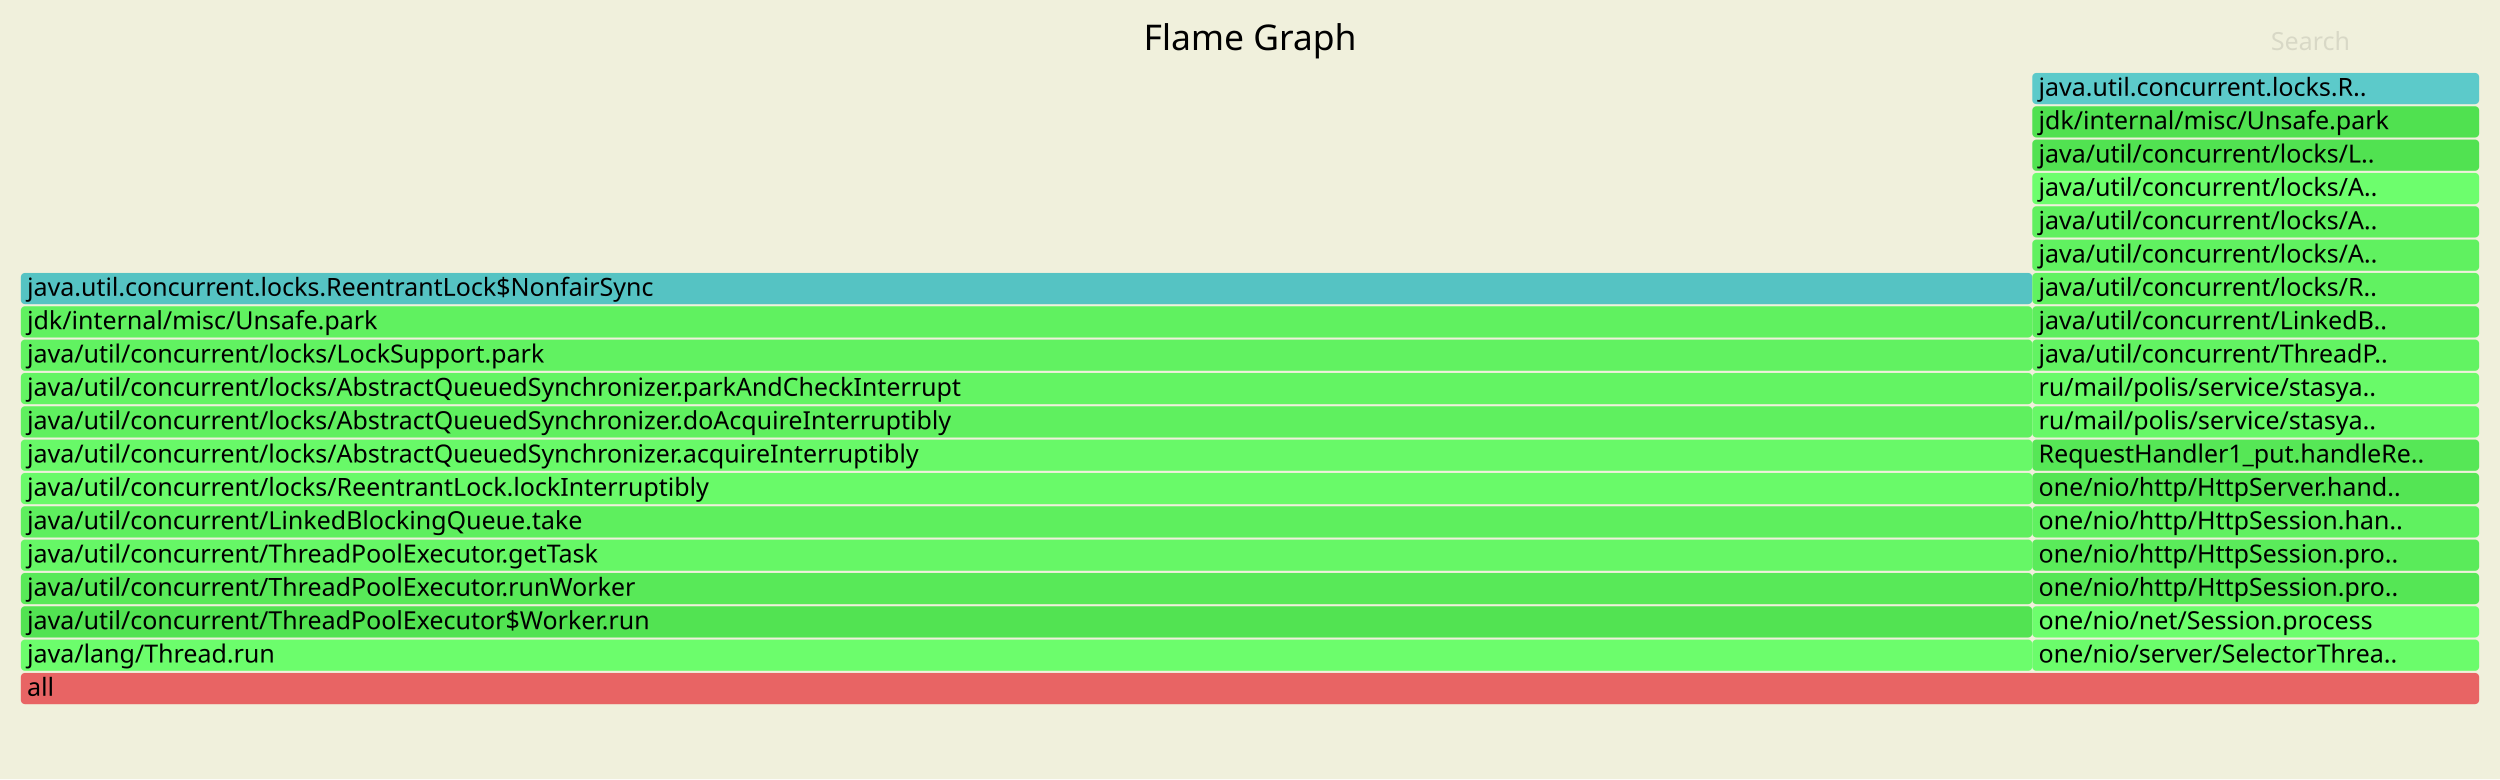
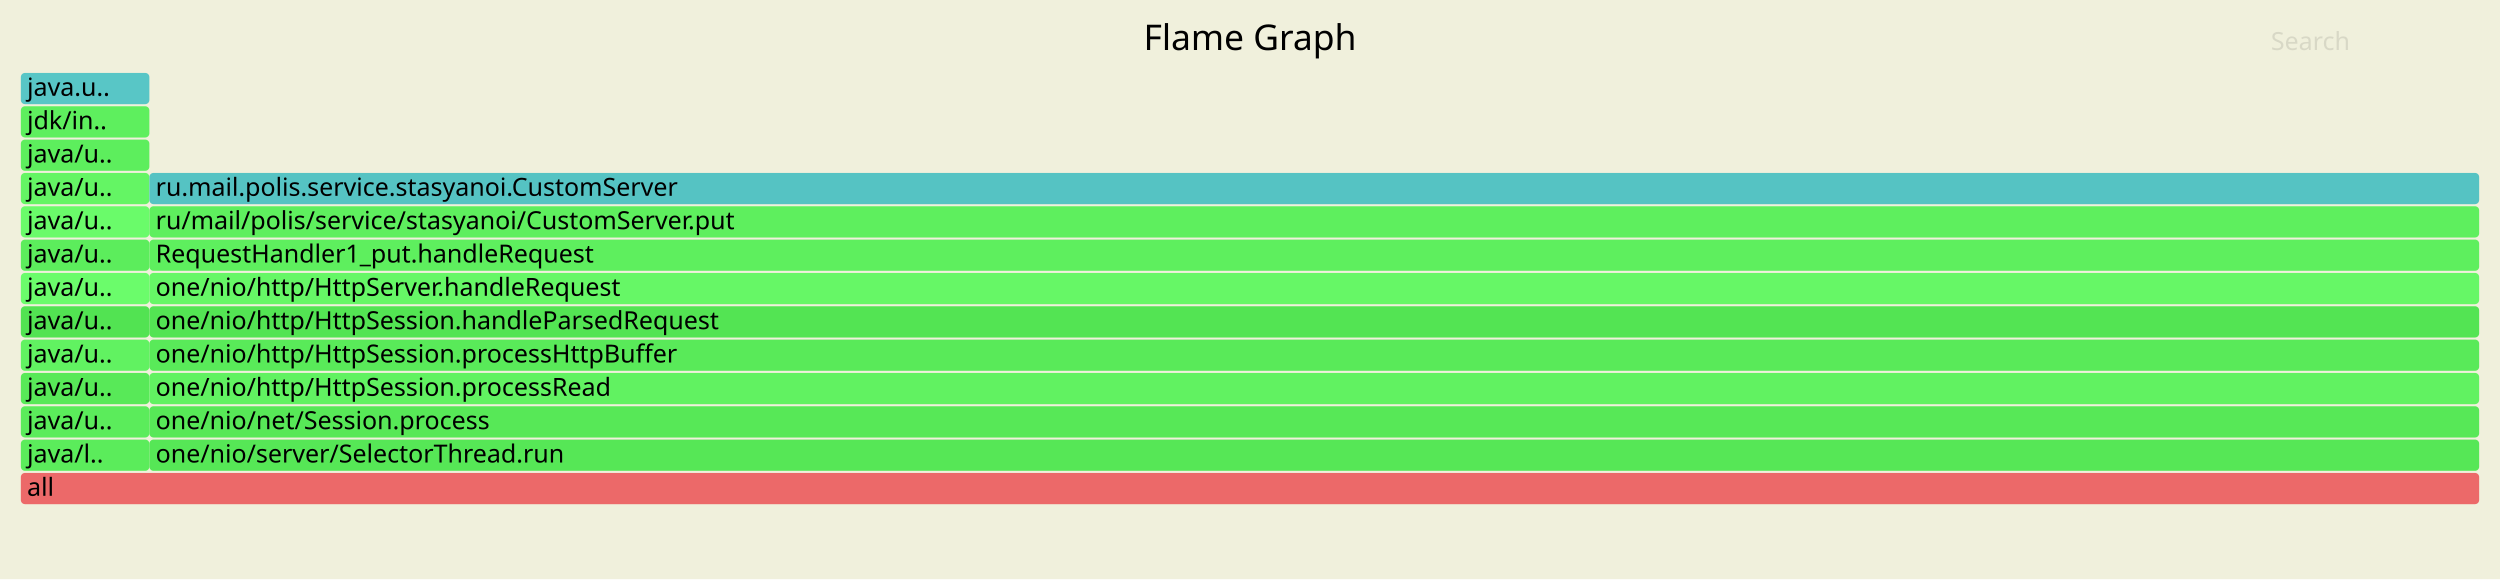
- <svg xmlns="http://www.w3.org/2000/svg" version="1.1" width="1200" height="374" viewBox="0 0 1200 374">
+ <svg xmlns="http://www.w3.org/2000/svg" version="1.1" width="1200" height="278" viewBox="0 0 1200 278">
  <style type="text/css">
	text { font-family:Verdana; font-size:12px; fill:rgb(0,0,0); }
	#search { opacity:0.1; cursor:pointer; }
	#search:hover, #search.show { opacity:1; }
	#subtitle { text-anchor:middle; font-color:rgb(160,160,160); }
	#title { text-anchor:middle; font-size:17px}
	#unzoom { cursor:pointer; }
	#frames &gt; *:hover { stroke:black; stroke-width:0.5; cursor:pointer; }
	.hide { display:none; }
	.parent { opacity:0.5; }
</style>
  <rect x="0" y="0" width="100%" height="100%" fill="rgb(240,240,220)" />
  <text id="title" x="600" y="24">Flame Graph</text>
-   <text id="details" x="10" y="357"> </text>
+   <text id="details" x="10" y="261"> </text>
  <text id="unzoom" x="10" y="24" class="hide">Reset Zoom</text>
  <text id="search" x="1090" y="24">Search</text>
-   <text id="matched" x="1090" y="357"> </text>
+   <text id="matched" x="1090" y="261"> </text>
  <g id="frames">
    <g>
-       <rect x="10.0" y="323.0" width="1180.0" height="15" fill="#e86464" rx="2" ry="2" />
-       <text x="13.0" y="334.0">all</text>
+       <rect x="10.0" y="227.0" width="1180.0" height="15" fill="#ec6969" rx="2" ry="2" />
+       <text x="13.0" y="238.0">all</text>
    </g>
    <g>
-       <rect x="10.0" y="307.0" width="965.5" height="15" fill="#6cfd6c" rx="2" ry="2" />
-       <text x="13.0" y="318.0">java/lang/Thread.run</text>
+       <rect x="10.0" y="211.0" width="61.7" height="15" fill="#5bec5b" rx="2" ry="2" />
+       <text x="13.0" y="222.0">java/l..</text>
    </g>
    <g>
-       <rect x="10.0" y="291.0" width="965.5" height="15" fill="#52e352" rx="2" ry="2" />
-       <text x="13.0" y="302.0">java/util/concurrent/ThreadPoolExecutor$Worker.run</text>
+       <rect x="10.0" y="195.0" width="61.7" height="15" fill="#5bec5b" rx="2" ry="2" />
+       <text x="13.0" y="206.0">java/u..</text>
    </g>
    <g>
-       <rect x="10.0" y="275.0" width="965.5" height="15" fill="#58e958" rx="2" ry="2" />
-       <text x="13.0" y="286.0">java/util/concurrent/ThreadPoolExecutor.runWorker</text>
+       <rect x="10.0" y="179.0" width="61.7" height="15" fill="#58e958" rx="2" ry="2" />
+       <text x="13.0" y="190.0">java/u..</text>
    </g>
    <g>
-       <rect x="10.0" y="259.0" width="965.5" height="15" fill="#66f766" rx="2" ry="2" />
-       <text x="13.0" y="270.0">java/util/concurrent/ThreadPoolExecutor.getTask</text>
+       <rect x="10.0" y="163.0" width="61.7" height="15" fill="#61f261" rx="2" ry="2" />
+       <text x="13.0" y="174.0">java/u..</text>
    </g>
    <g>
-       <rect x="10.0" y="243.0" width="965.5" height="15" fill="#5eef5e" rx="2" ry="2" />
-       <text x="13.0" y="254.0">java/util/concurrent/LinkedBlockingQueue.take</text>
+       <rect x="10.0" y="147.0" width="61.7" height="15" fill="#52e352" rx="2" ry="2" />
+       <text x="13.0" y="158.0">java/u..</text>
    </g>
    <g>
-       <rect x="10.0" y="227.0" width="965.5" height="15" fill="#69fa69" rx="2" ry="2" />
-       <text x="13.0" y="238.0">java/util/concurrent/locks/ReentrantLock.lockInterruptibly</text>
+       <rect x="10.0" y="131.0" width="61.7" height="15" fill="#6bfc6b" rx="2" ry="2" />
+       <text x="13.0" y="142.0">java/u..</text>
    </g>
    <g>
-       <rect x="10.0" y="211.0" width="965.5" height="15" fill="#68f968" rx="2" ry="2" />
-       <text x="13.0" y="222.0">java/util/concurrent/locks/AbstractQueuedSynchronizer.acquireInterruptibly</text>
+       <rect x="10.0" y="115.0" width="61.7" height="15" fill="#5ced5c" rx="2" ry="2" />
+       <text x="13.0" y="126.0">java/u..</text>
    </g>
    <g>
-       <rect x="10.0" y="195.0" width="965.5" height="15" fill="#5ff05f" rx="2" ry="2" />
-       <text x="13.0" y="206.0">java/util/concurrent/locks/AbstractQueuedSynchronizer.doAcquireInterruptibly</text>
+       <rect x="10.0" y="99.0" width="61.7" height="15" fill="#6afb6a" rx="2" ry="2" />
+       <text x="13.0" y="110.0">java/u..</text>
    </g>
    <g>
-       <rect x="10.0" y="179.0" width="965.5" height="15" fill="#63f463" rx="2" ry="2" />
-       <text x="13.0" y="190.0">java/util/concurrent/locks/AbstractQueuedSynchronizer.parkAndCheckInterrupt</text>
+       <rect x="10.0" y="83.0" width="61.7" height="15" fill="#64f564" rx="2" ry="2" />
+       <text x="13.0" y="94.0">java/u..</text>
    </g>
    <g>
-       <rect x="10.0" y="163.0" width="965.5" height="15" fill="#61f261" rx="2" ry="2" />
-       <text x="13.0" y="174.0">java/util/concurrent/locks/LockSupport.park</text>
+       <rect x="10.0" y="67.0" width="61.7" height="15" fill="#5dee5d" rx="2" ry="2" />
+       <text x="13.0" y="78.0">java/u..</text>
    </g>
    <g>
-       <rect x="10.0" y="147.0" width="965.5" height="15" fill="#60f160" rx="2" ry="2" />
-       <text x="13.0" y="158.0">jdk/internal/misc/Unsafe.park</text>
+       <rect x="10.0" y="51.0" width="61.7" height="15" fill="#5eef5e" rx="2" ry="2" />
+       <text x="13.0" y="62.0">jdk/in..</text>
    </g>
    <g>
-       <rect x="10.0" y="131.0" width="965.5" height="15" fill="#55c3c3" rx="2" ry="2" />
-       <text x="13.0" y="142.0">java.util.concurrent.locks.ReentrantLock$NonfairSync</text>
+       <rect x="10.0" y="35.0" width="61.7" height="15" fill="#58c6c6" rx="2" ry="2" />
+       <text x="13.0" y="46.0">java.u..</text>
    </g>
    <g>
-       <rect x="975.5" y="307.0" width="214.5" height="15" fill="#6bfc6b" rx="2" ry="2" />
-       <text x="978.5" y="318.0">one/nio/server/SelectorThrea..</text>
+       <rect x="71.7" y="211.0" width="1118.3" height="15" fill="#56e756" rx="2" ry="2" />
+       <text x="74.7" y="222.0">one/nio/server/SelectorThread.run</text>
    </g>
    <g>
-       <rect x="975.5" y="291.0" width="214.5" height="15" fill="#6dfe6d" rx="2" ry="2" />
-       <text x="978.5" y="302.0">one/nio/net/Session.process</text>
+       <rect x="71.7" y="195.0" width="1118.3" height="15" fill="#57e857" rx="2" ry="2" />
+       <text x="74.7" y="206.0">one/nio/net/Session.process</text>
    </g>
    <g>
-       <rect x="975.5" y="275.0" width="214.5" height="15" fill="#55e655" rx="2" ry="2" />
-       <text x="978.5" y="286.0">one/nio/http/HttpSession.pro..</text>
+       <rect x="71.7" y="179.0" width="1118.3" height="15" fill="#61f261" rx="2" ry="2" />
+       <text x="74.7" y="190.0">one/nio/http/HttpSession.processRead</text>
    </g>
    <g>
-       <rect x="975.5" y="259.0" width="214.5" height="15" fill="#5aeb5a" rx="2" ry="2" />
-       <text x="978.5" y="270.0">one/nio/http/HttpSession.pro..</text>
+       <rect x="71.7" y="163.0" width="1118.3" height="15" fill="#59ea59" rx="2" ry="2" />
+       <text x="74.7" y="174.0">one/nio/http/HttpSession.processHttpBuffer</text>
    </g>
    <g>
-       <rect x="975.5" y="243.0" width="214.5" height="15" fill="#60f160" rx="2" ry="2" />
-       <text x="978.5" y="254.0">one/nio/http/HttpSession.han..</text>
+       <rect x="71.7" y="147.0" width="1118.3" height="15" fill="#53e453" rx="2" ry="2" />
+       <text x="74.7" y="158.0">one/nio/http/HttpSession.handleParsedRequest</text>
    </g>
    <g>
-       <rect x="975.5" y="227.0" width="214.5" height="15" fill="#54e554" rx="2" ry="2" />
-       <text x="978.5" y="238.0">one/nio/http/HttpServer.hand..</text>
+       <rect x="71.7" y="131.0" width="1118.3" height="15" fill="#66f766" rx="2" ry="2" />
+       <text x="74.7" y="142.0">one/nio/http/HttpServer.handleRequest</text>
    </g>
    <g>
-       <rect x="975.5" y="211.0" width="214.5" height="15" fill="#56e756" rx="2" ry="2" />
-       <text x="978.5" y="222.0">RequestHandler1_put.handleRe..</text>
+       <rect x="71.7" y="115.0" width="1118.3" height="15" fill="#5eef5e" rx="2" ry="2" />
+       <text x="74.7" y="126.0">RequestHandler1_put.handleRequest</text>
    </g>
    <g>
-       <rect x="975.5" y="195.0" width="214.5" height="15" fill="#67f867" rx="2" ry="2" />
-       <text x="978.5" y="206.0">ru/mail/polis/service/stasya..</text>
+       <rect x="71.7" y="99.0" width="1118.3" height="15" fill="#5eef5e" rx="2" ry="2" />
+       <text x="74.7" y="110.0">ru/mail/polis/service/stasyanoi/CustomServer.put</text>
    </g>
    <g>
-       <rect x="975.5" y="179.0" width="214.5" height="15" fill="#69fa69" rx="2" ry="2" />
-       <text x="978.5" y="190.0">ru/mail/polis/service/stasya..</text>
-     </g>
-     <g>
-       <rect x="975.5" y="163.0" width="214.5" height="15" fill="#62f362" rx="2" ry="2" />
-       <text x="978.5" y="174.0">java/util/concurrent/ThreadP..</text>
-     </g>
-     <g>
-       <rect x="975.5" y="147.0" width="214.5" height="15" fill="#5dee5d" rx="2" ry="2" />
-       <text x="978.5" y="158.0">java/util/concurrent/LinkedB..</text>
-     </g>
-     <g>
-       <rect x="975.5" y="131.0" width="214.5" height="15" fill="#61f261" rx="2" ry="2" />
-       <text x="978.5" y="142.0">java/util/concurrent/locks/R..</text>
-     </g>
-     <g>
-       <rect x="975.5" y="115.0" width="214.5" height="15" fill="#60f160" rx="2" ry="2" />
-       <text x="978.5" y="126.0">java/util/concurrent/locks/A..</text>
-     </g>
-     <g>
-       <rect x="975.5" y="99.0" width="214.5" height="15" fill="#5ff05f" rx="2" ry="2" />
-       <text x="978.5" y="110.0">java/util/concurrent/locks/A..</text>
-     </g>
-     <g>
-       <rect x="975.5" y="83.0" width="214.5" height="15" fill="#6dfe6d" rx="2" ry="2" />
-       <text x="978.5" y="94.0">java/util/concurrent/locks/A..</text>
-     </g>
-     <g>
-       <rect x="975.5" y="67.0" width="214.5" height="15" fill="#51e251" rx="2" ry="2" />
-       <text x="978.5" y="78.0">java/util/concurrent/locks/L..</text>
-     </g>
-     <g>
-       <rect x="975.5" y="51.0" width="214.5" height="15" fill="#50e150" rx="2" ry="2" />
-       <text x="978.5" y="62.0">jdk/internal/misc/Unsafe.park</text>
-     </g>
-     <g>
-       <rect x="975.5" y="35.0" width="214.5" height="15" fill="#5ccaca" rx="2" ry="2" />
-       <text x="978.5" y="46.0">java.util.concurrent.locks.R..</text>
+       <rect x="71.7" y="83.0" width="1118.3" height="15" fill="#55c3c3" rx="2" ry="2" />
+       <text x="74.7" y="94.0">ru.mail.polis.service.stasyanoi.CustomServer</text>
    </g>
  </g>
</svg>
